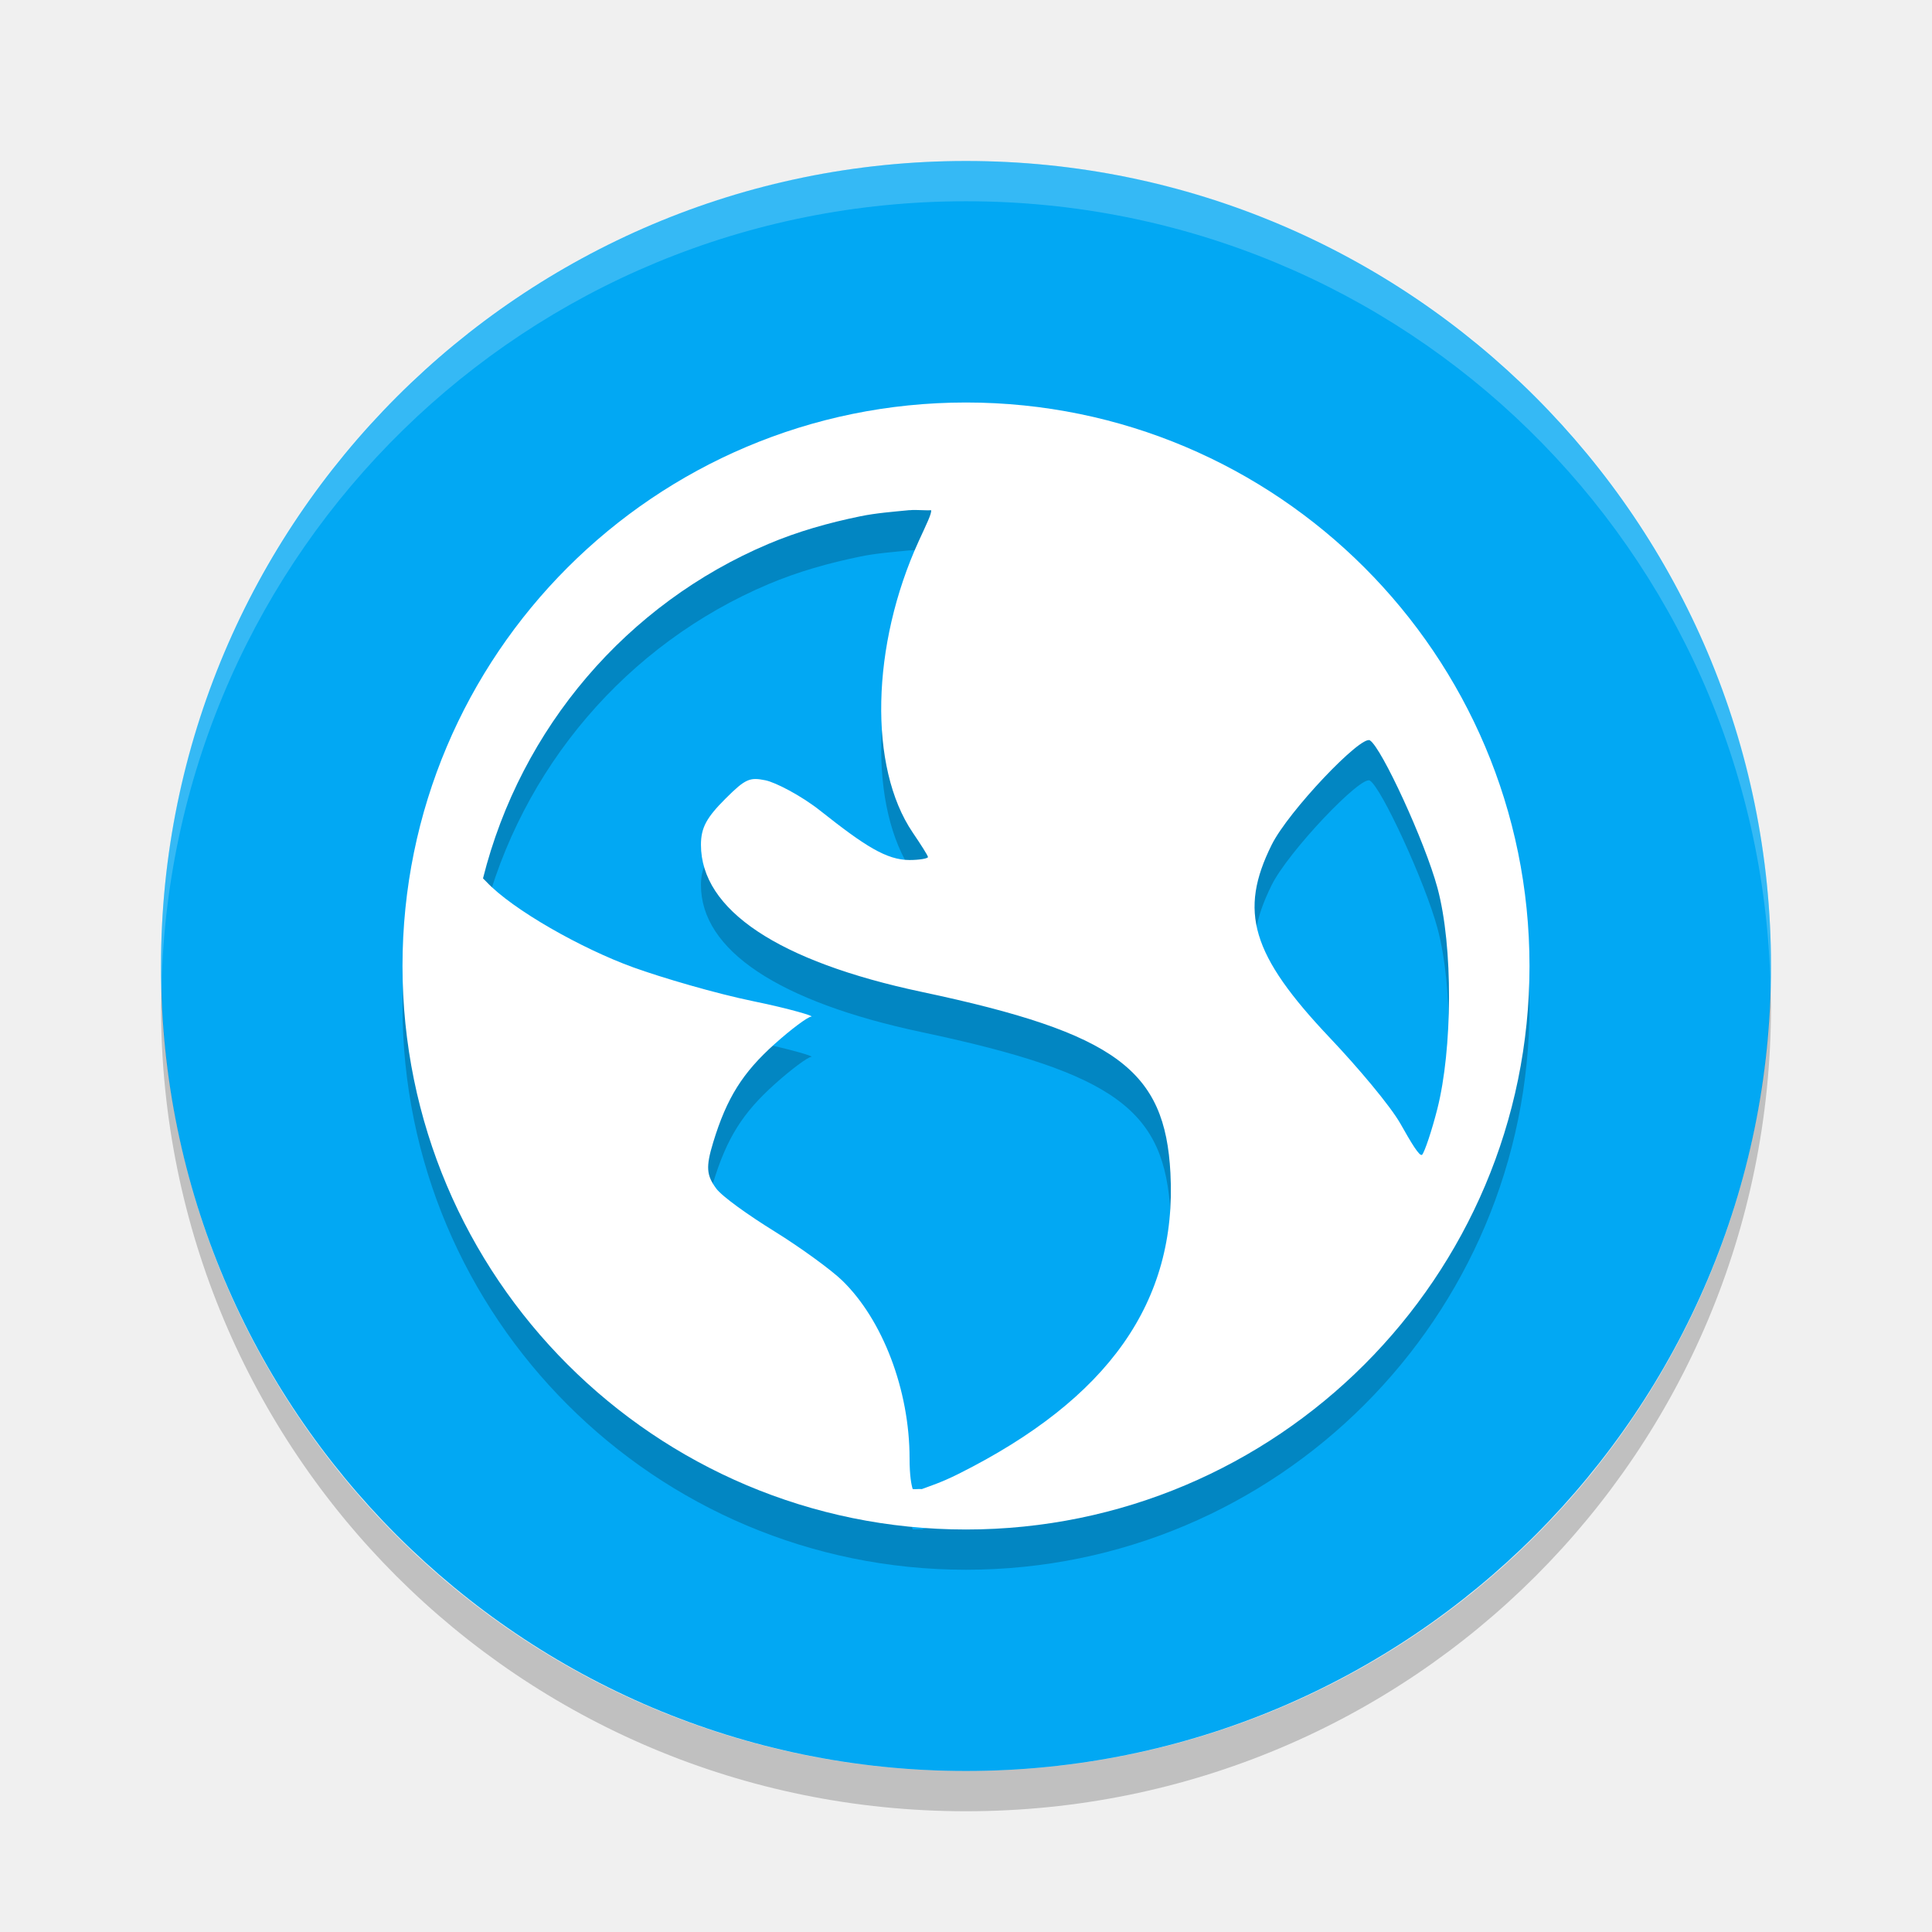
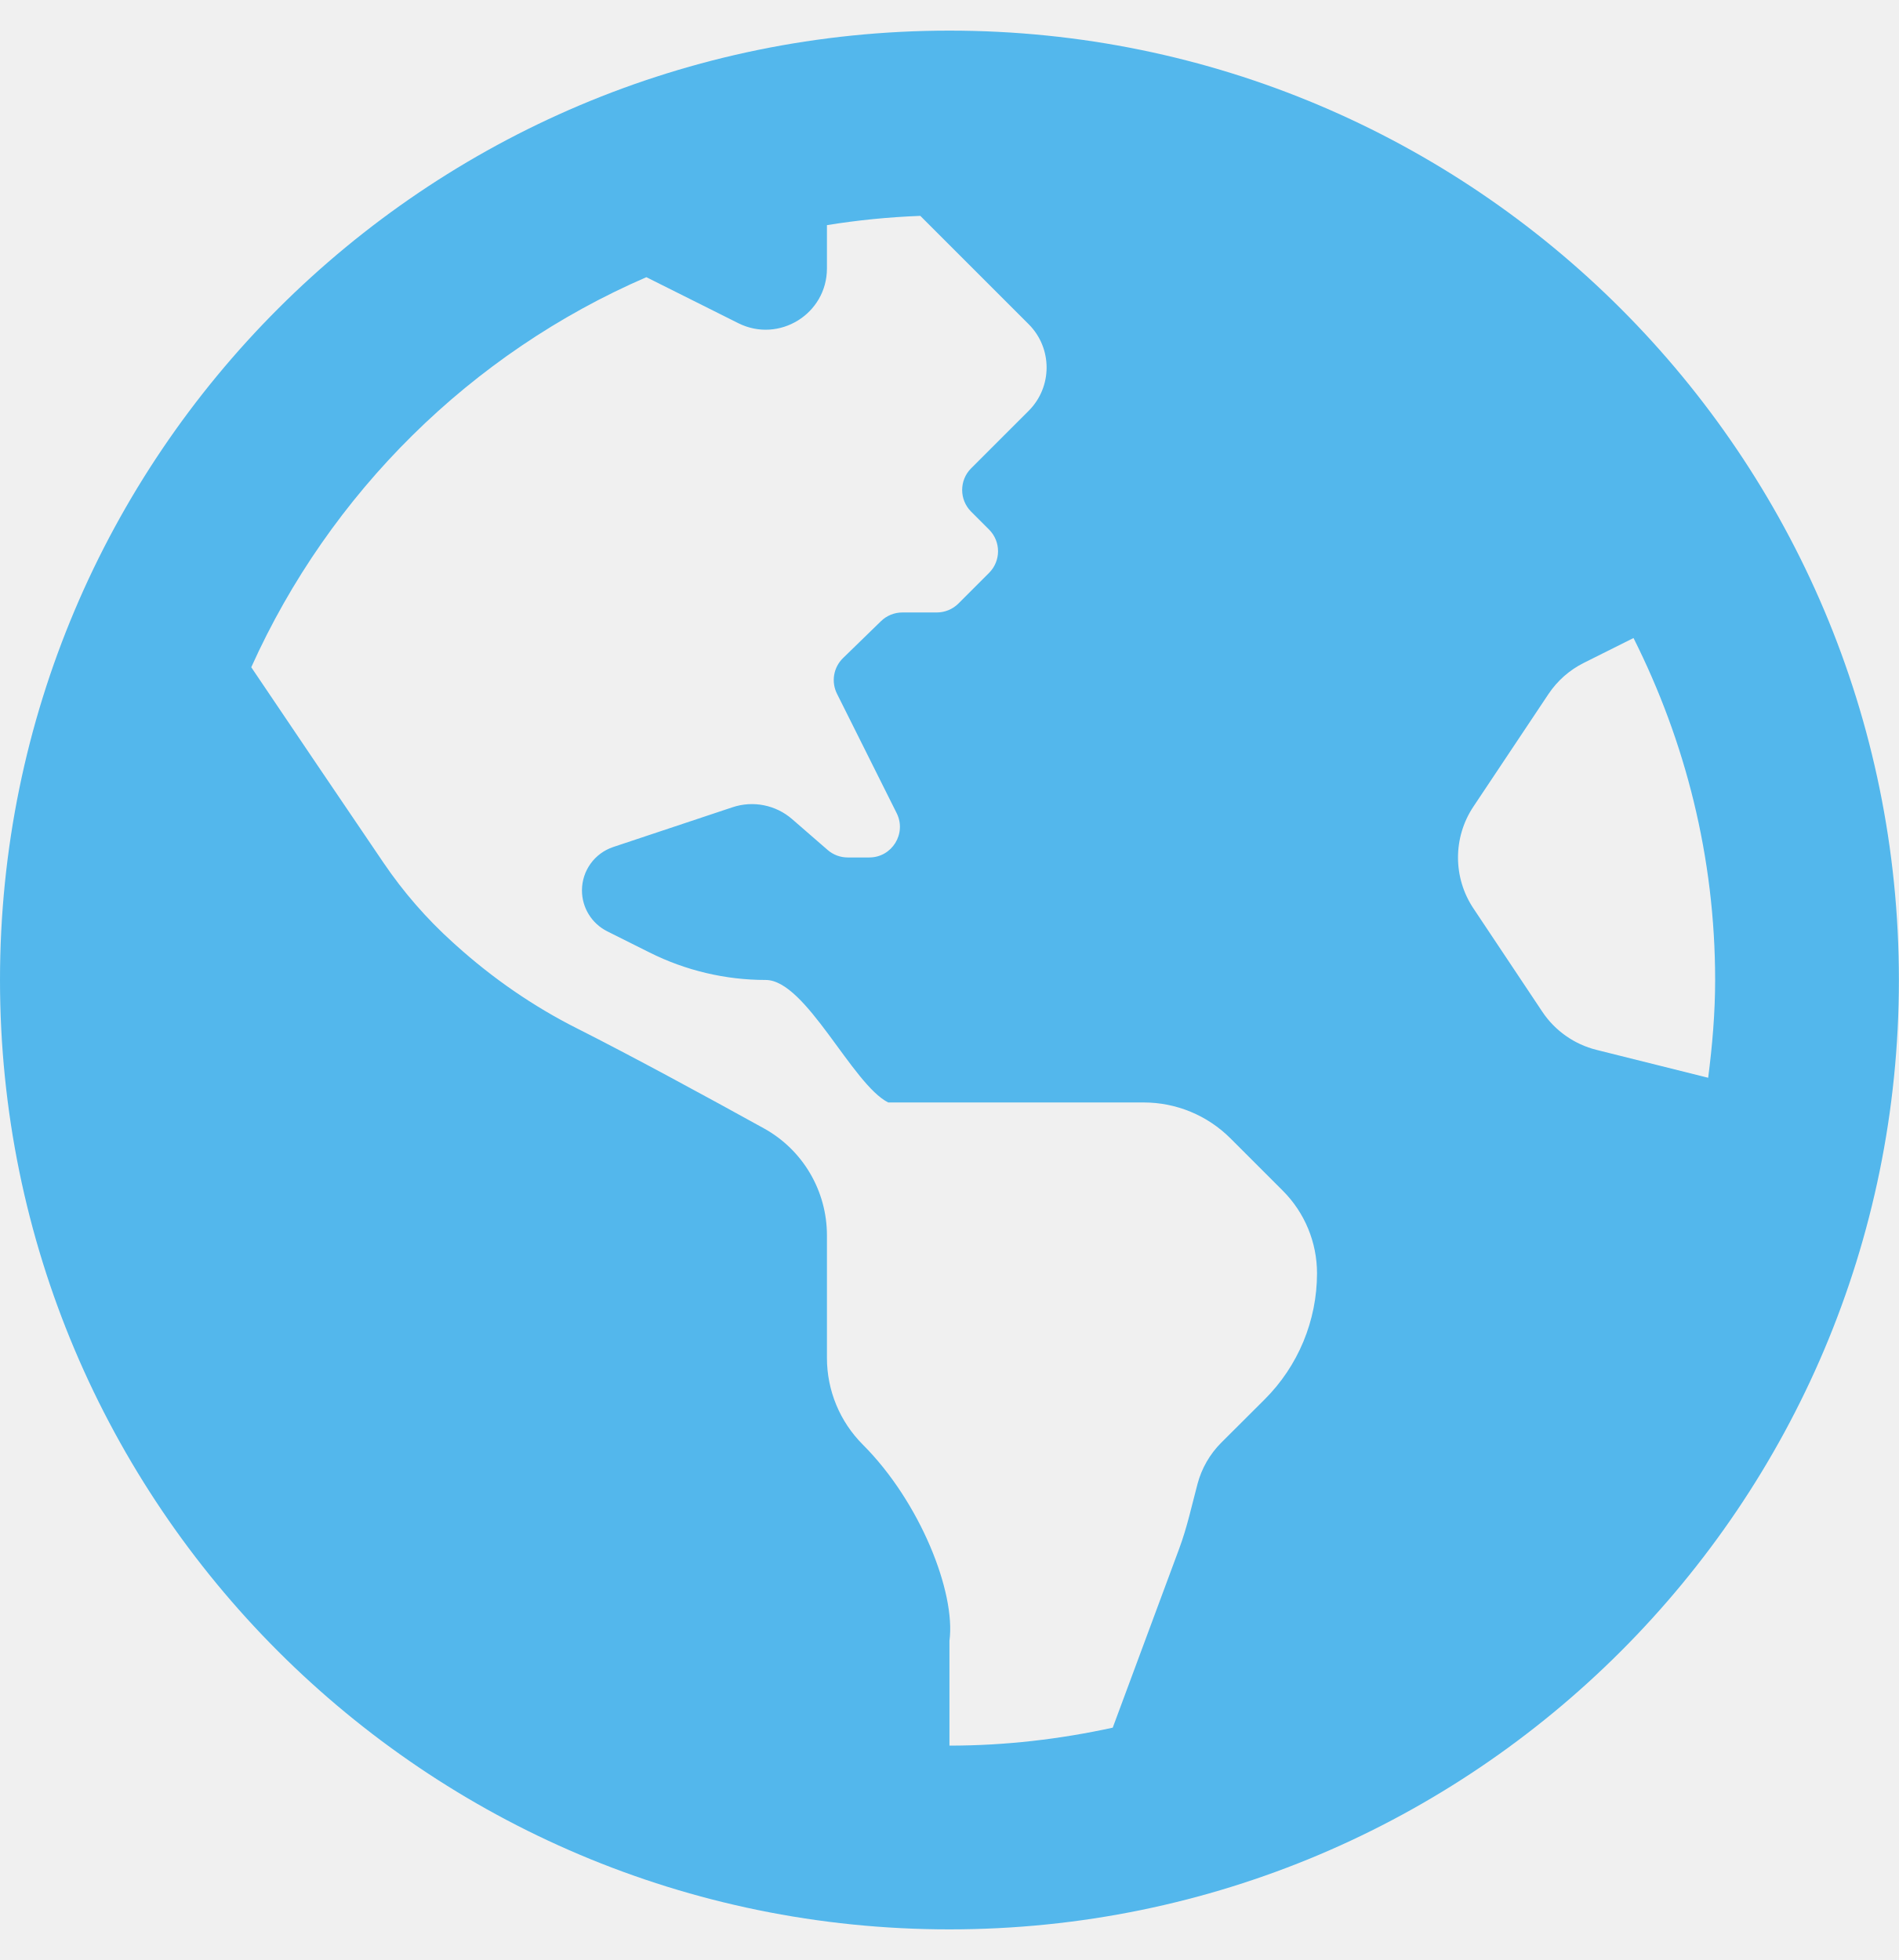
- <svg xmlns="http://www.w3.org/2000/svg" width="48" height="48" version="1">
-   <rect fill="#02a8f3" width="40" height="40" x="4" y="4" rx="20" ry="20" />
-   <path fill="#fff" opacity=".2" d="m24 4c-11.08 0-20 8.92-20 20 0 0.168 0.008 0.333 0.012 0.5 0.265-10.846 9.076-19.5 19.988-19.5s19.724 8.654 19.988 19.5c0.004-0.167 0.012-0.332 0.012-0.5 0-11.08-8.92-20-20-20z" />
-   <path opacity=".2" d="m4.012 24.5c-0.004 0.167-0.012 0.332-0.012 0.5 0 11.08 8.92 20 20 20s20-8.92 20-20c0-0.168-0.008-0.333-0.012-0.5-0.264 10.846-9.076 19.5-19.988 19.5s-19.724-8.654-19.988-19.5z" />
-   <path style="opacity:0.2" d="m 24,11 c -7.732,0 -14,6.268 -14,14 0,7.732 6.268,14 14,14 7.732,0 14,-6.268 14,-14 0,-7.732 -6.268,-14 -14,-14 z m -1.402,2.676 c 0.163,-0.017 0.37,0.01 0.535,0 0.02,0.078 -0.119,0.355 -0.305,0.762 -1.185,2.59 -1.252,5.625 -0.152,7.246 0.199,0.294 0.379,0.573 0.379,0.609 0,0.036 -0.214,0.074 -0.457,0.074 -0.57,0 -1.109,-0.346 -2.211,-1.219 -0.489,-0.388 -1.125,-0.712 -1.371,-0.762 -0.387,-0.077 -0.491,-0.044 -0.992,0.457 -0.466,0.466 -0.609,0.718 -0.609,1.145 0,1.617 1.919,2.9 5.488,3.656 4.847,1.027 6.042,1.951 6.176,4.5 0.168,3.196 -1.535,5.607 -5.262,7.473 -0.445,0.223 -0.727,0.307 -0.914,0.379 -0.083,-0.007 -0.144,0.007 -0.227,0 -0.032,-0.099 -0.078,-0.327 -0.078,-0.762 0,-1.698 -0.668,-3.445 -1.676,-4.422 -0.271,-0.262 -1.031,-0.817 -1.68,-1.219 -0.649,-0.402 -1.303,-0.867 -1.449,-1.066 -0.242,-0.33 -0.26,-0.534 -0.074,-1.145 0.339,-1.115 0.74,-1.737 1.523,-2.441 0.411,-0.369 0.823,-0.676 0.914,-0.684 0.091,-0.007 -0.522,-0.194 -1.445,-0.383 -0.924,-0.189 -2.278,-0.587 -2.977,-0.84 -1.277,-0.462 -2.999,-1.431 -3.656,-2.133 -0.028,-0.03 -0.054,-0.052 -0.078,-0.078 0.942,-3.753 3.585,-6.826 7.09,-8.309 0.733,-0.31 1.491,-0.524 2.289,-0.688 0.397,-0.081 0.808,-0.111 1.219,-0.152 z m 11.438,5.719 c 0.287,0.177 1.367,2.518 1.676,3.66 0.399,1.474 0.37,4.024 0,5.488 -0.141,0.557 -0.319,1.08 -0.379,1.145 -0.06,0.065 -0.279,-0.308 -0.535,-0.762 -0.256,-0.454 -1.074,-1.42 -1.754,-2.137 -1.962,-2.07 -2.271,-3.149 -1.449,-4.801 0.414,-0.833 2.22,-2.731 2.441,-2.594 z" />
-   <path style="fill:#ffffff" d="m 24,10 c -7.732,0 -14,6.268 -14,14 0,7.732 6.268,14 14,14 7.732,0 14,-6.268 14,-14 0,-7.732 -6.268,-14 -14,-14 z m -1.402,2.676 c 0.163,-0.017 0.37,0.01 0.535,0 0.02,0.078 -0.119,0.355 -0.305,0.762 -1.185,2.59 -1.252,5.625 -0.152,7.246 0.199,0.294 0.379,0.573 0.379,0.609 0,0.036 -0.214,0.074 -0.457,0.074 -0.57,0 -1.109,-0.346 -2.211,-1.219 -0.489,-0.388 -1.125,-0.712 -1.371,-0.762 -0.387,-0.077 -0.491,-0.044 -0.992,0.457 -0.466,0.466 -0.609,0.718 -0.609,1.145 0,1.617 1.919,2.9 5.488,3.656 4.847,1.027 6.042,1.951 6.176,4.5 0.168,3.196 -1.535,5.607 -5.262,7.473 -0.445,0.223 -0.727,0.307 -0.914,0.379 -0.083,-0.007 -0.144,0.007 -0.227,0 -0.032,-0.099 -0.078,-0.327 -0.078,-0.762 0,-1.698 -0.668,-3.445 -1.676,-4.422 -0.271,-0.262 -1.031,-0.817 -1.68,-1.219 -0.649,-0.402 -1.303,-0.867 -1.449,-1.066 -0.242,-0.33 -0.26,-0.534 -0.074,-1.145 0.339,-1.115 0.74,-1.737 1.523,-2.441 0.411,-0.369 0.823,-0.676 0.914,-0.684 0.091,-0.007 -0.522,-0.194 -1.445,-0.383 -0.924,-0.189 -2.278,-0.587 -2.977,-0.84 -1.277,-0.462 -2.999,-1.431 -3.656,-2.133 -0.028,-0.03 -0.054,-0.052 -0.078,-0.078 0.942,-3.753 3.585,-6.826 7.09,-8.309 0.733,-0.31 1.491,-0.524 2.289,-0.688 0.397,-0.081 0.808,-0.111 1.219,-0.152 z m 11.438,5.719 c 0.287,0.177 1.367,2.518 1.676,3.66 0.399,1.474 0.37,4.024 0,5.488 -0.141,0.557 -0.319,1.08 -0.379,1.145 -0.06,0.065 -0.279,-0.308 -0.535,-0.762 -0.256,-0.454 -1.074,-1.42 -1.754,-2.137 -1.962,-2.07 -2.271,-3.149 -1.449,-4.801 0.414,-0.833 2.22,-2.731 2.441,-2.594 z" />
+ <svg xmlns="http://www.w3.org/2000/svg" aria-hidden="true" focusable="false" data-prefix="fas" data-icon="globe-americas" role="img" viewBox="0 0 496 512" class="svg-inline--fa fa-globe-americas fa-w-16 fa-9x">
+   <path fill="#53b7ec" d="M248 8C111.03 8 0 119.03 0 256s111.03 248 248 248 248-111.03 248-248S384.97 8 248 8zm82.29 357.6c-3.9 3.88-7.99 7.95-11.31 11.28-2.99 3-5.1 6.7-6.17 10.71-1.51 5.66-2.73 11.38-4.77 16.87l-17.39 46.85c-13.76 3-28 4.69-42.65 4.69v-27.38c1.69-12.62-7.64-36.26-22.63-51.25-6-6-9.37-14.14-9.37-22.63v-32.01c0-11.64-6.27-22.34-16.46-27.97-14.37-7.95-34.81-19.06-48.81-26.11-11.48-5.78-22.1-13.14-31.65-21.75l-.8-.72a114.792 114.792 0 0 1-18.06-20.74c-9.38-13.77-24.66-36.42-34.59-51.14 20.47-45.5 57.36-82.04 103.2-101.89l24.01 12.01C203.48 89.74 216 82.01 216 70.11v-11.3c7.99-1.29 16.12-2.11 24.39-2.42l28.3 28.3c6.25 6.25 6.25 16.38 0 22.63L264 112l-10.34 10.34c-3.12 3.12-3.12 8.19 0 11.31l4.69 4.69c3.12 3.12 3.12 8.19 0 11.31l-8 8a8.008 8.008 0 0 1-5.66 2.34h-8.99c-2.08 0-4.08.81-5.58 2.27l-9.92 9.65a8.008 8.008 0 0 0-1.58 9.31l15.59 31.19c2.66 5.32-1.21 11.58-7.15 11.58h-5.64c-1.93 0-3.79-.7-5.24-1.96l-9.28-8.06a16.017 16.017 0 0 0-15.55-3.1l-31.17 10.39a11.95 11.95 0 0 0-8.17 11.34c0 4.53 2.56 8.66 6.61 10.69l11.08 5.54c9.41 4.71 19.79 7.16 30.31 7.16s22.59 27.29 32 32h66.75c8.49 0 16.62 3.37 22.63 9.37l13.69 13.69a30.503 30.503 0 0 1 8.93 21.57 46.536 46.536 0 0 1-13.72 32.98zM417 274.25c-5.79-1.45-10.84-5-14.15-9.97l-17.98-26.97a23.97 23.97 0 0 1 0-26.62l19.59-29.38c2.32-3.47 5.5-6.29 9.24-8.15l12.98-6.49C440.2 193.59 448 223.87 448 256c0 8.67-.74 17.16-1.82 25.54L417 274.25z" class="" color="#53b7ec" style="" />
</svg>
